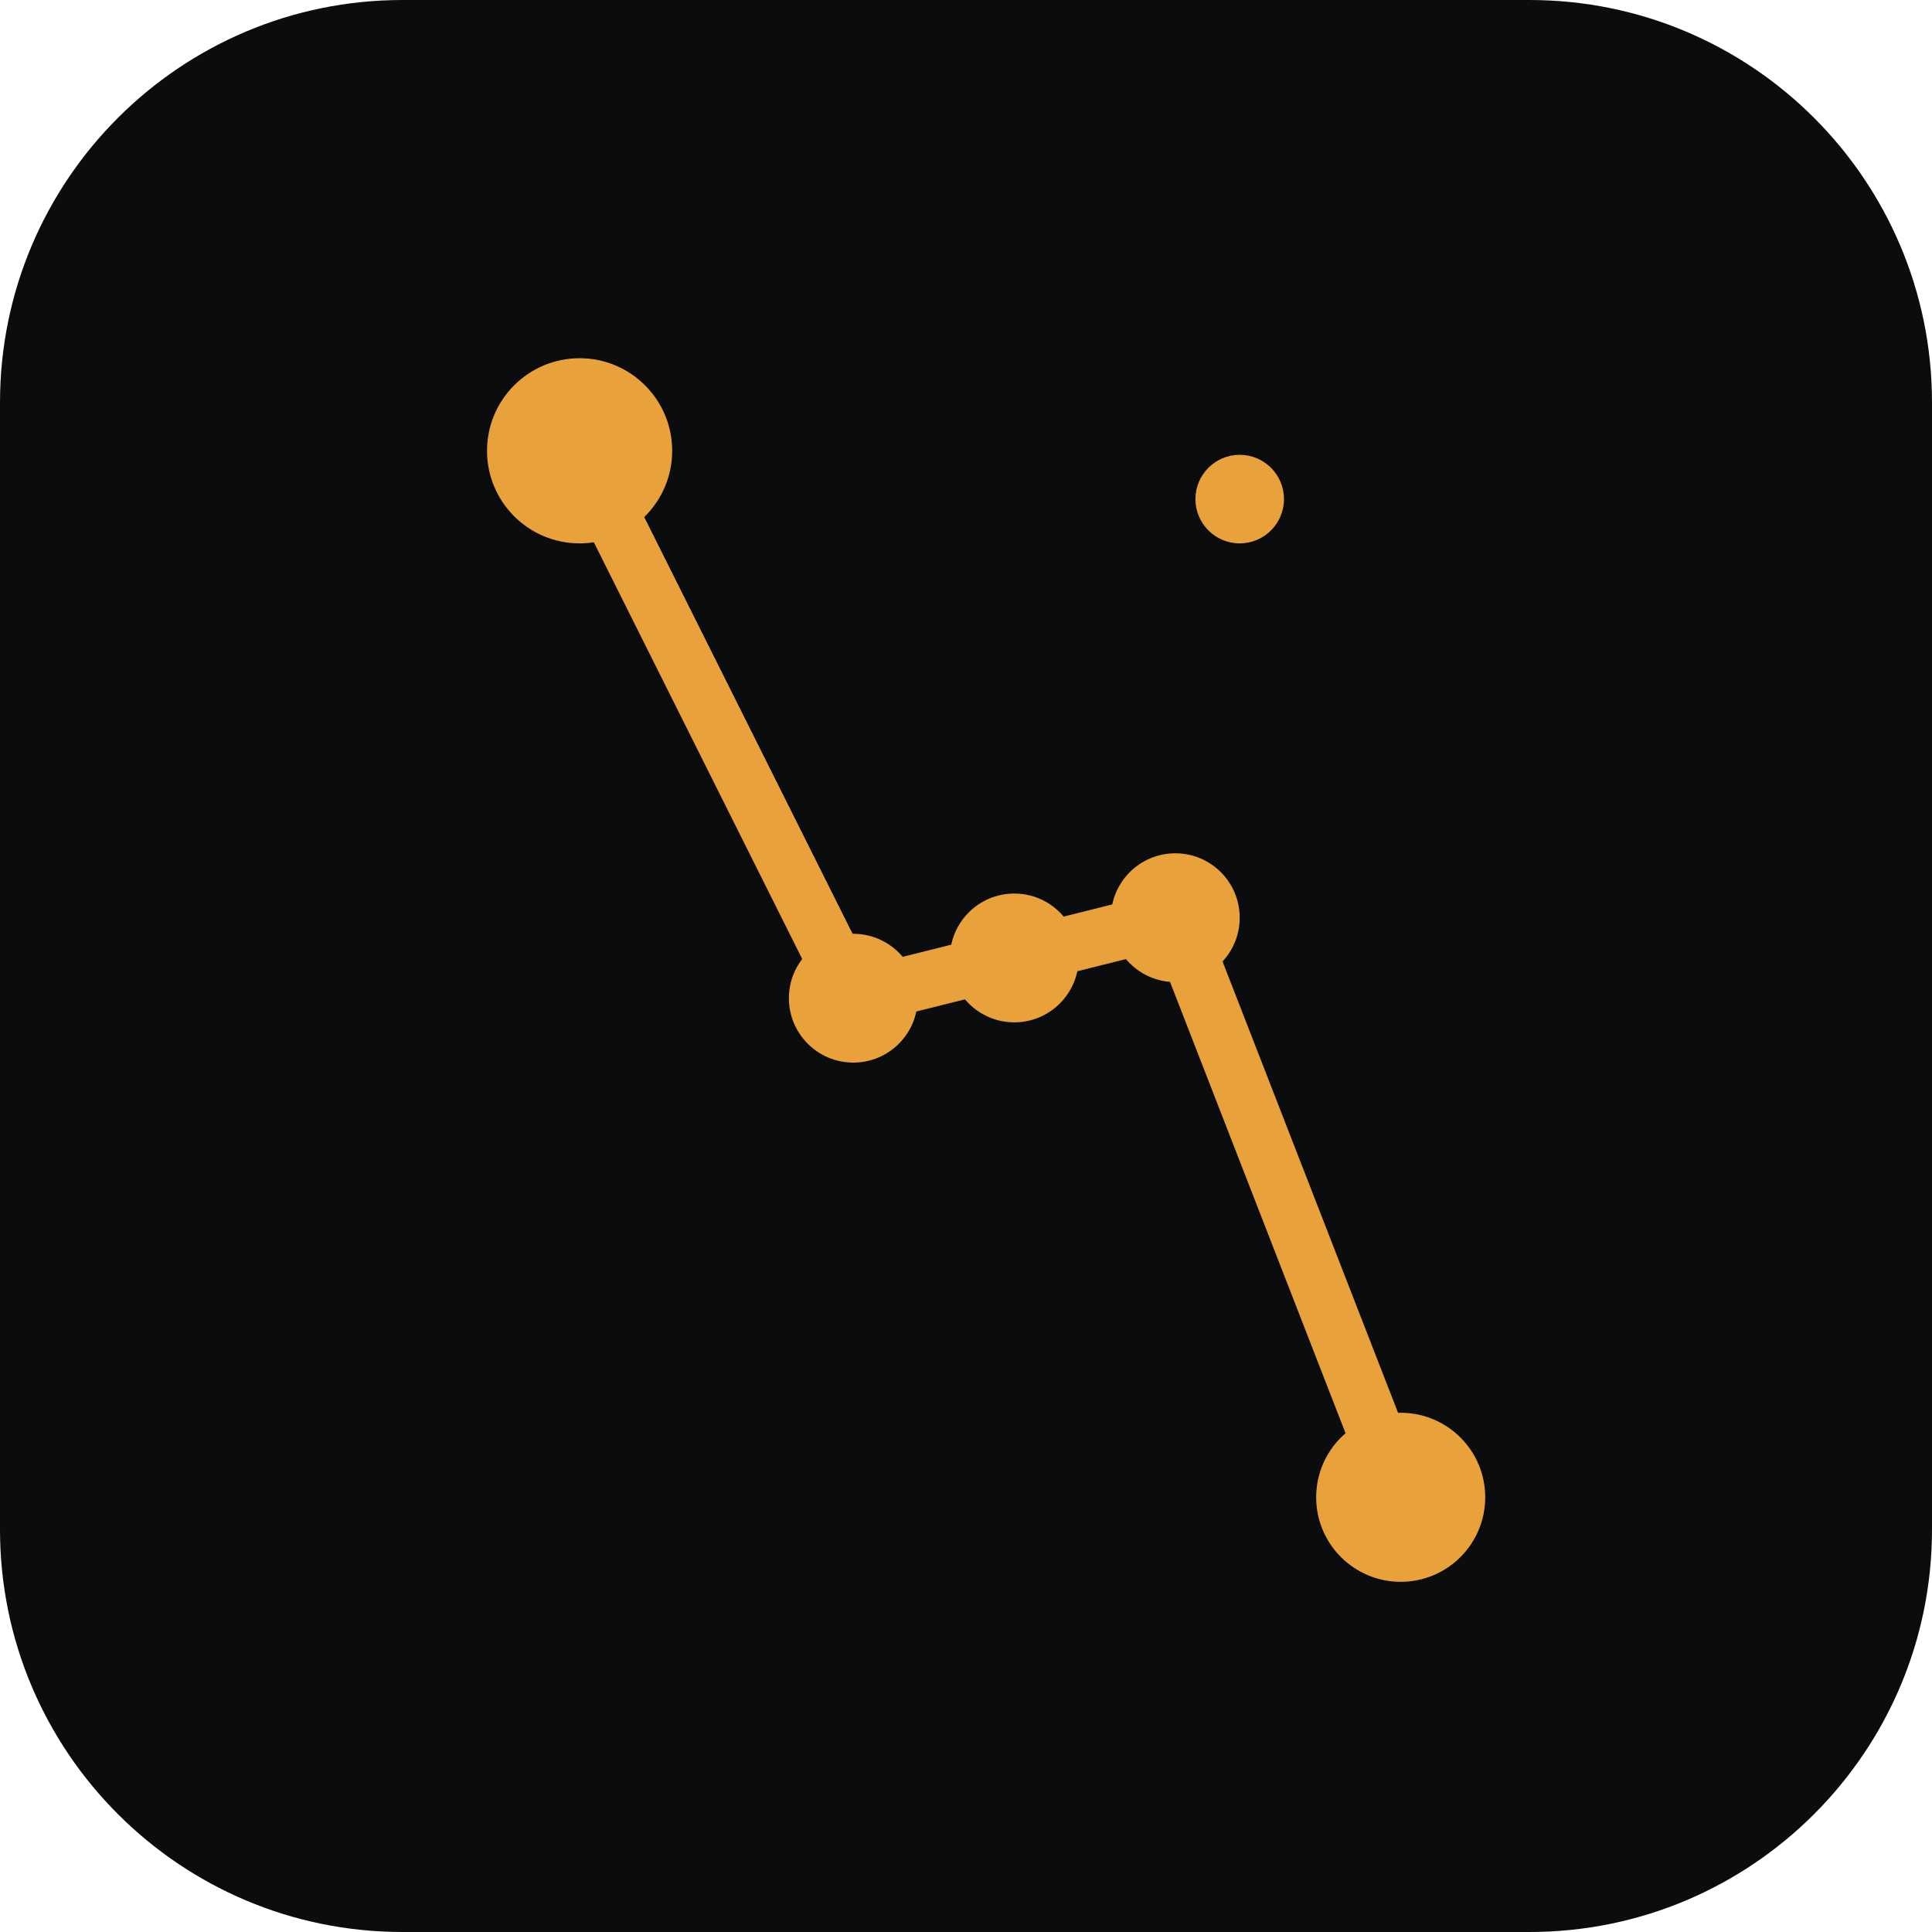
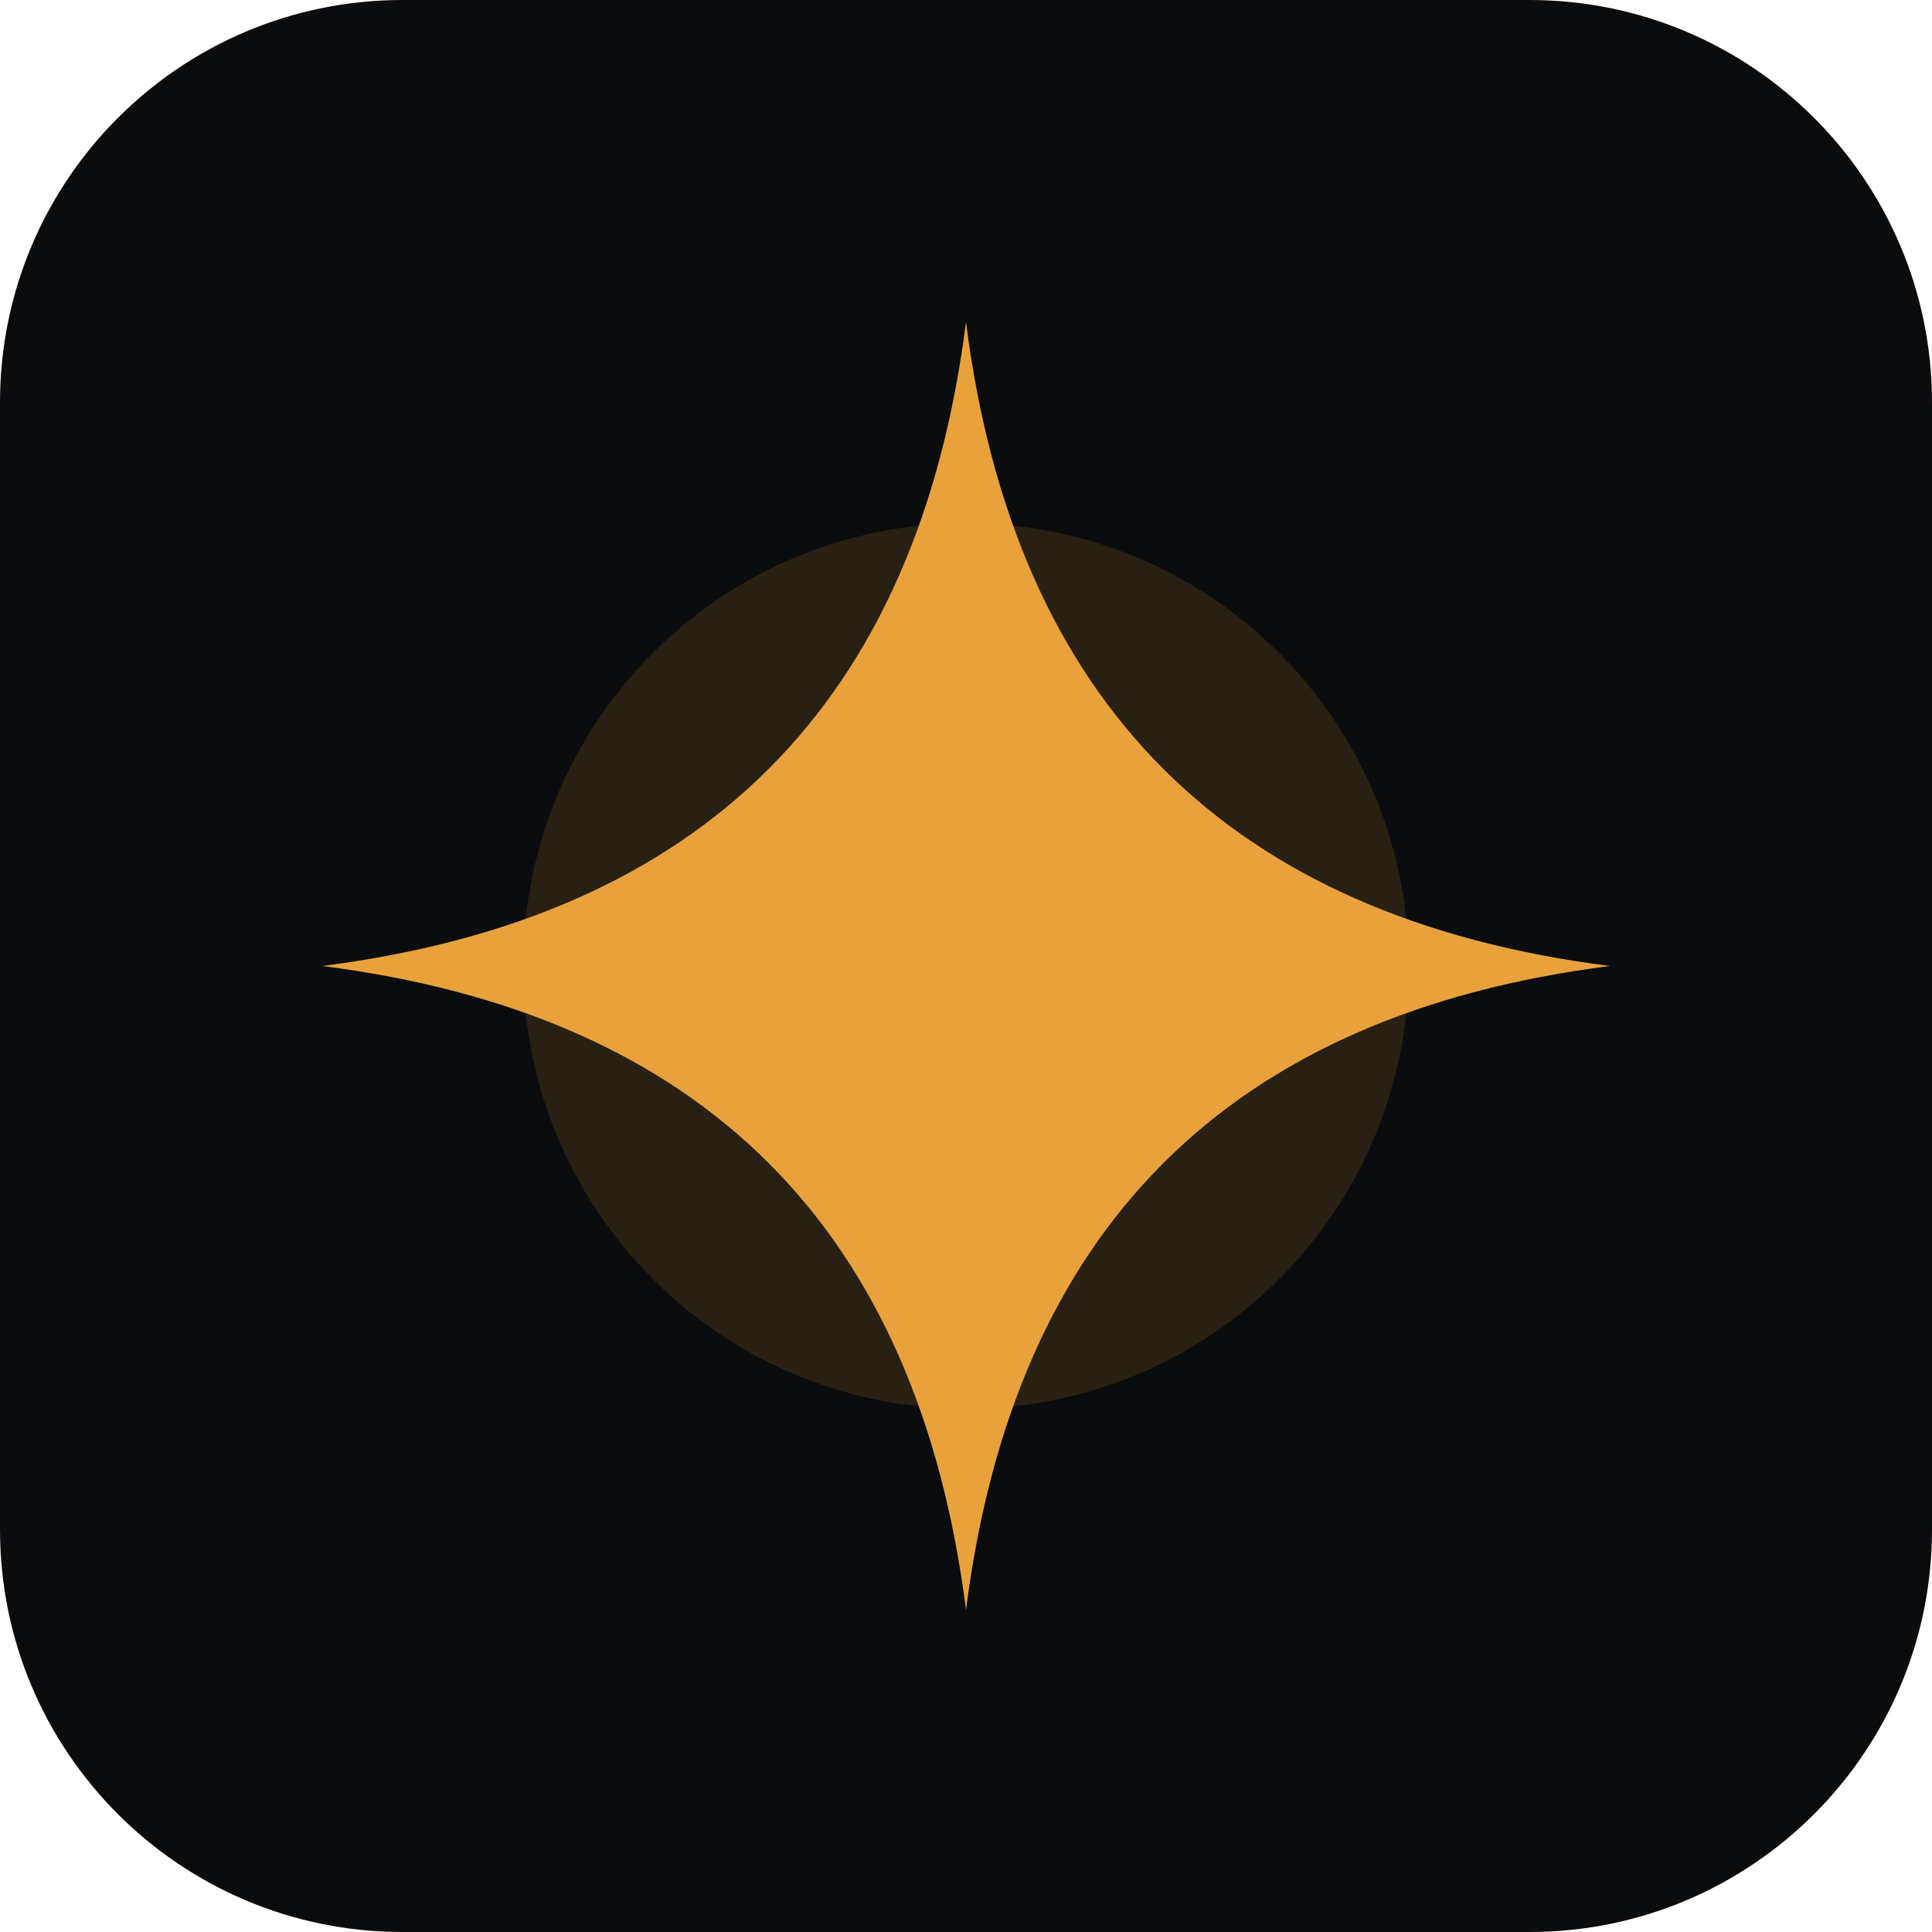
<svg xmlns="http://www.w3.org/2000/svg" viewBox="0 0 24 24" role="img" aria-label="Rigel">
  <rect width="24" height="24" rx="5" fill="#0b0c0e" />
-   <path d="M7.2 5.6 10.6 12.4 12.6 11.9 14.6 11.4 17.4 18.6" fill="none" stroke="#e9a23b" stroke-width="0.7" stroke-linecap="round" stroke-linejoin="round" />
-   <g fill="#e9a23b">
-     <circle cx="10.6" cy="12.4" r="0.8" />
-     <circle cx="12.6" cy="11.9" r="0.8" />
-     <circle cx="14.6" cy="11.4" r="0.8" />
-     <circle cx="15.4" cy="6.2" r="0.55" />
-     <circle cx="7.2" cy="5.6" r="1.15" />
-     <circle cx="17.4" cy="18.6" r="1.05" />
-   </g>
+   <circle cx="12" cy="12" r="5.5" fill="#e9a23b" fill-opacity="0.14" />
+   <path d="M12 4 Q12.9 11.1 20 12 Q12.9 12.9 12 20 Q11.1 12.9 4 12 Q11.1 11.1 12 4 Z" fill="#e9a23b" />
</svg>
